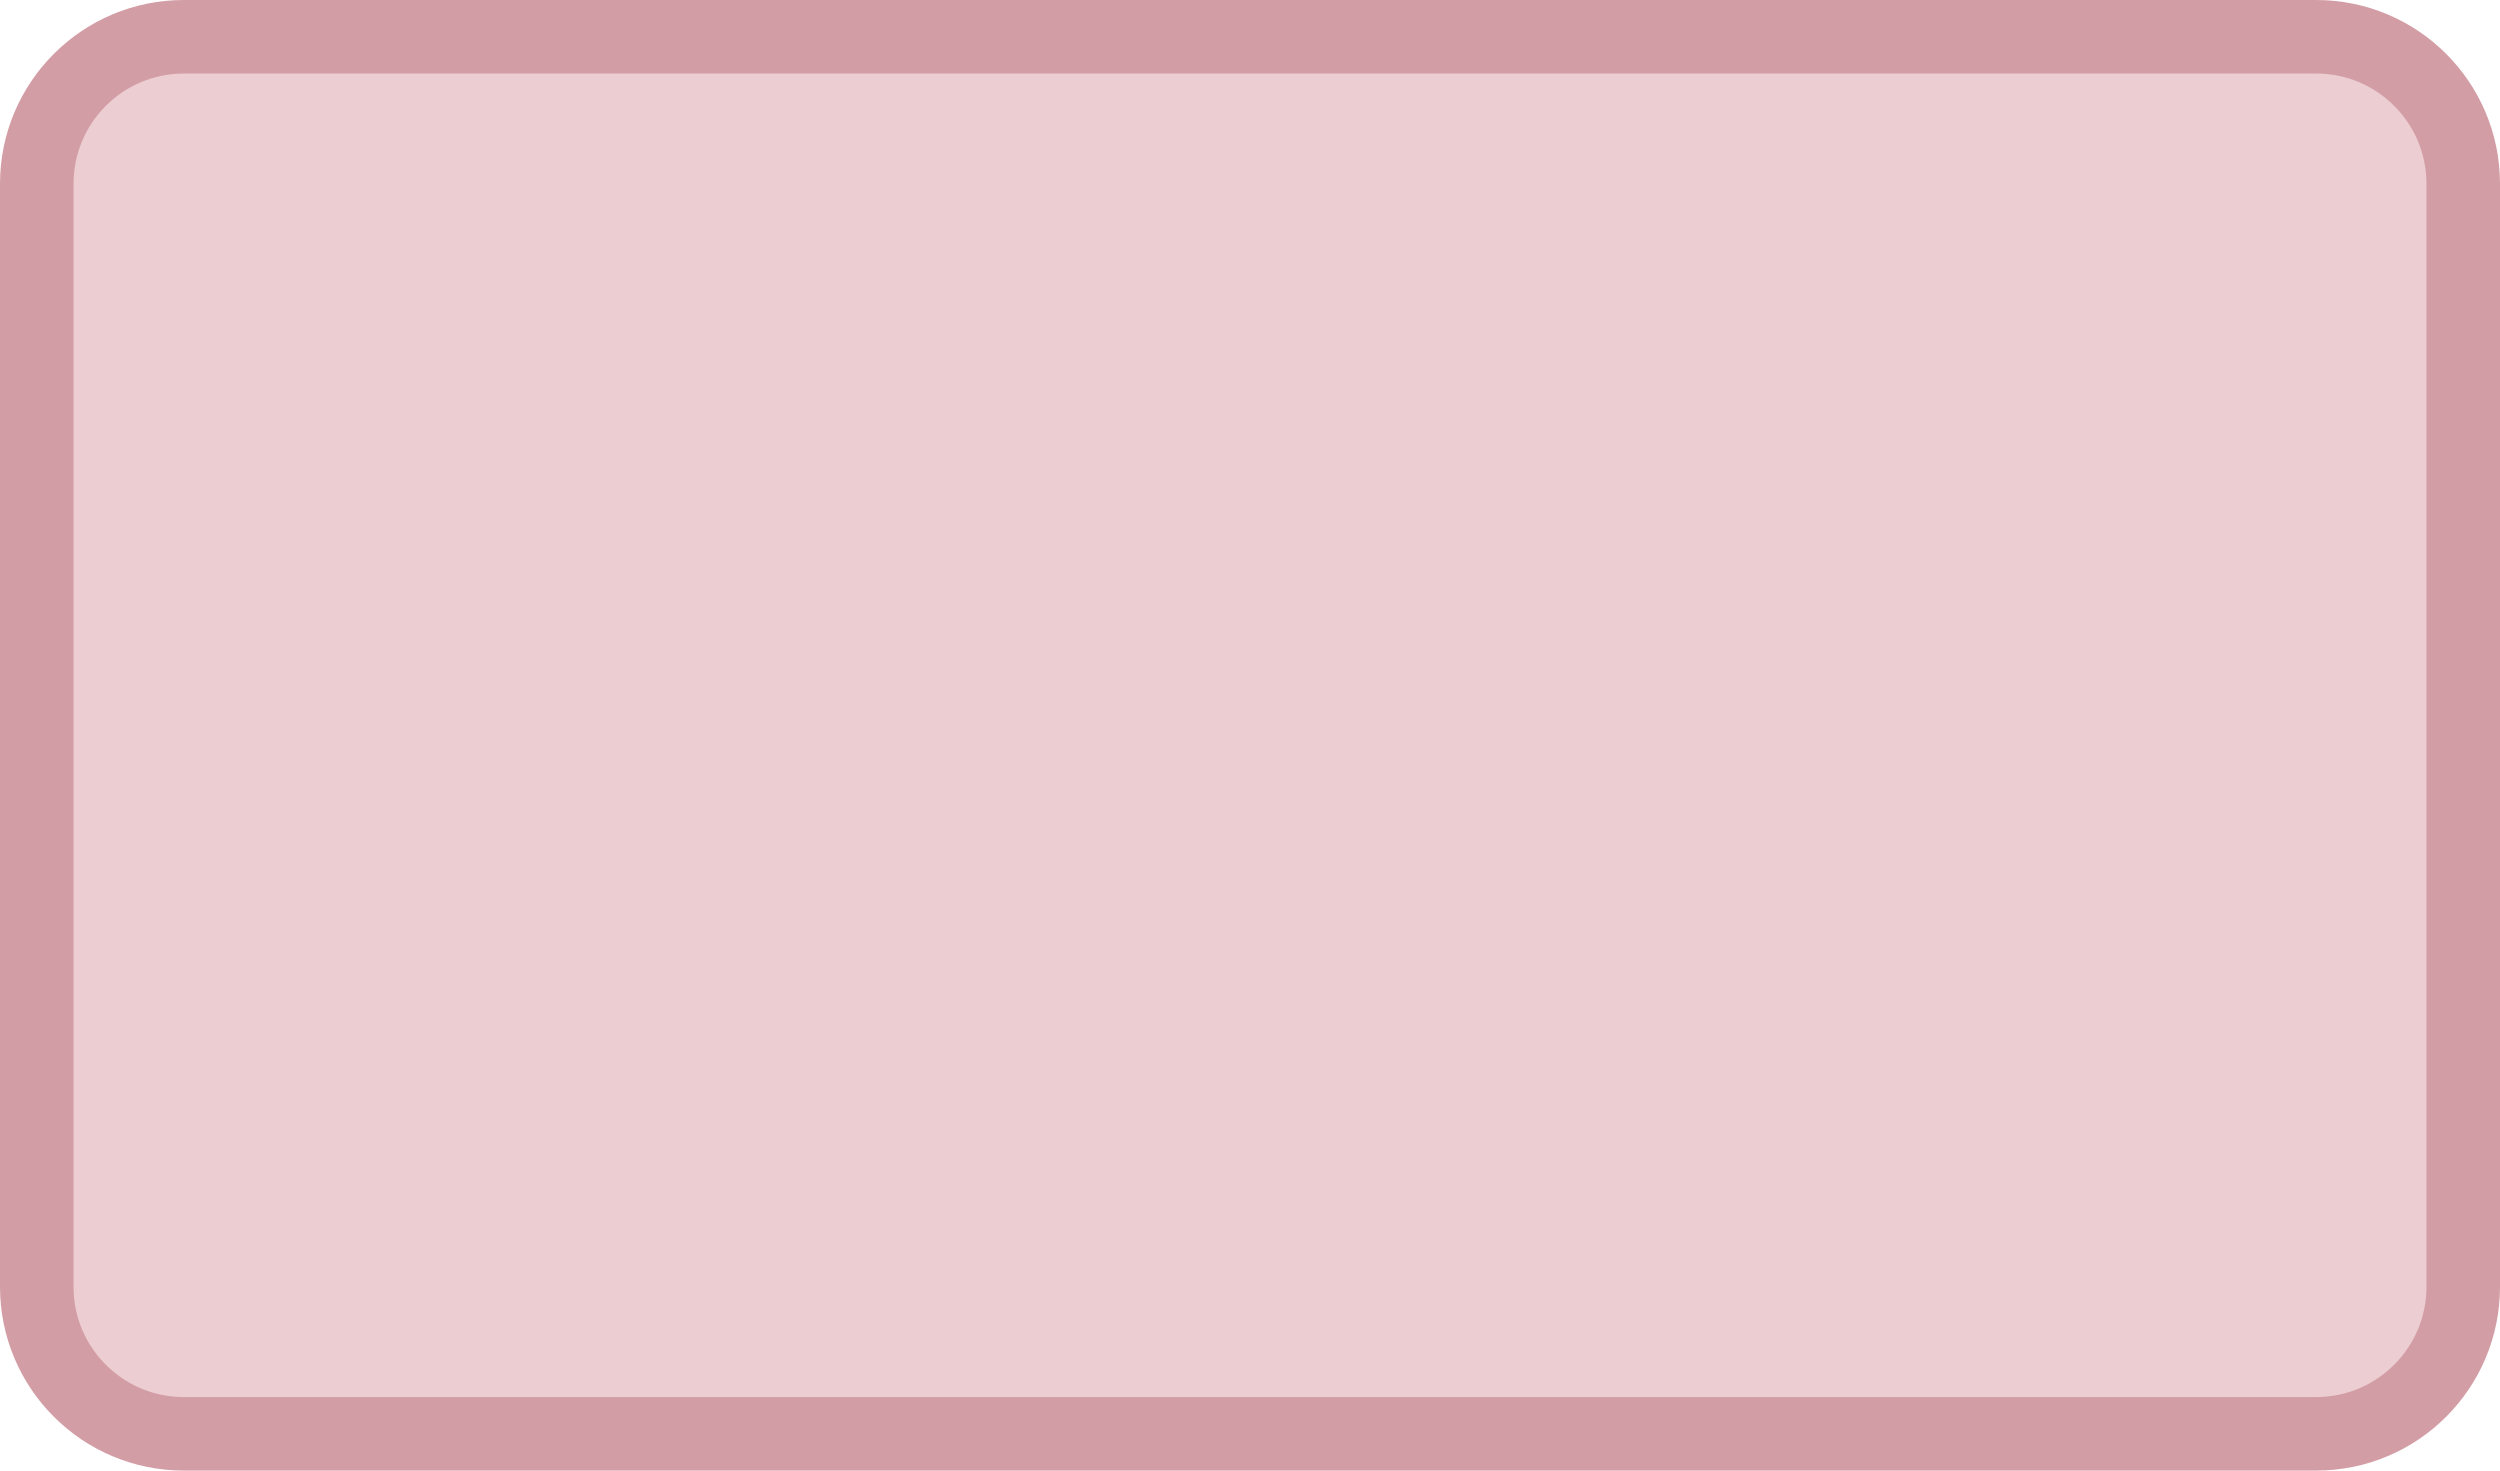
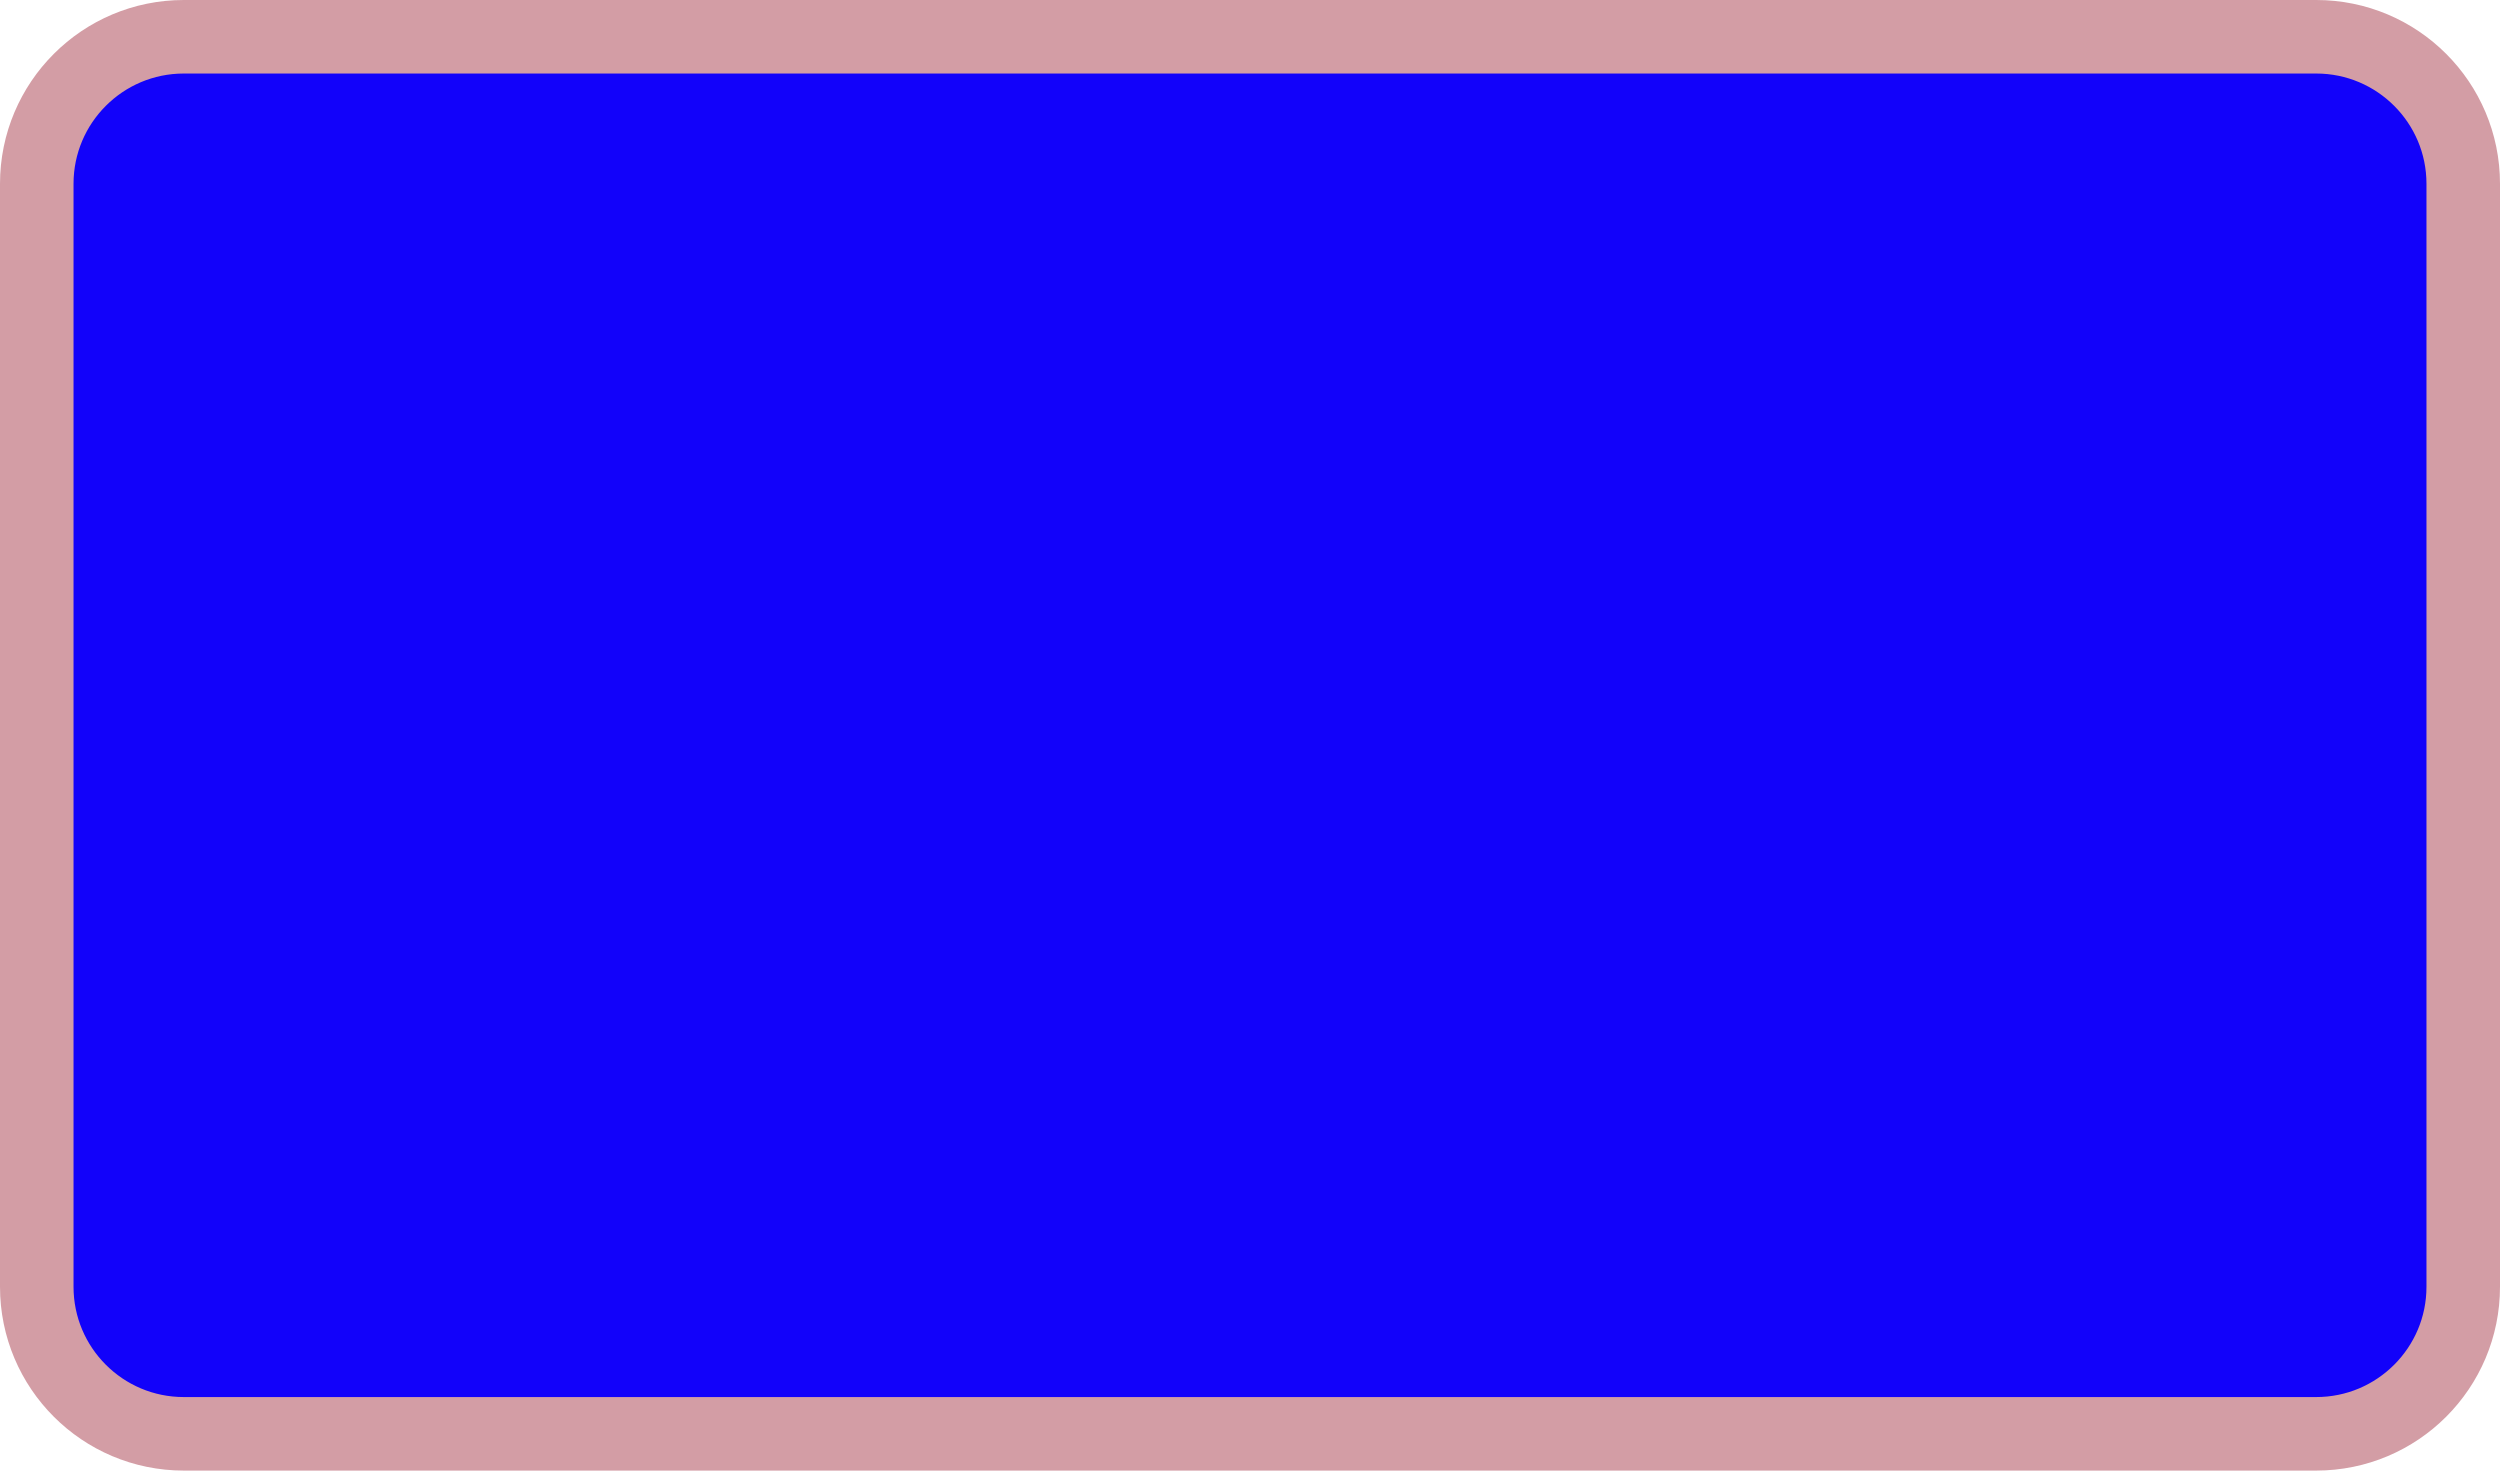
<svg xmlns="http://www.w3.org/2000/svg" width="100%" height="100%" viewBox="0 0 34.0 20.0">
-   <rect x="0.5" y="0.5" width="33.0" height="19.0" rx="2" ry="2" id="shield" style="fill:#eccdd1;stroke:#d39da5;stroke-width:1;" />
+   <rect x="0.5" y="0.5" width="33.0" height="19.0" rx="2" ry="2" id="shield" style="fill:#1202fa;stroke:#d39da5;stroke-width:1;" />
</svg>
